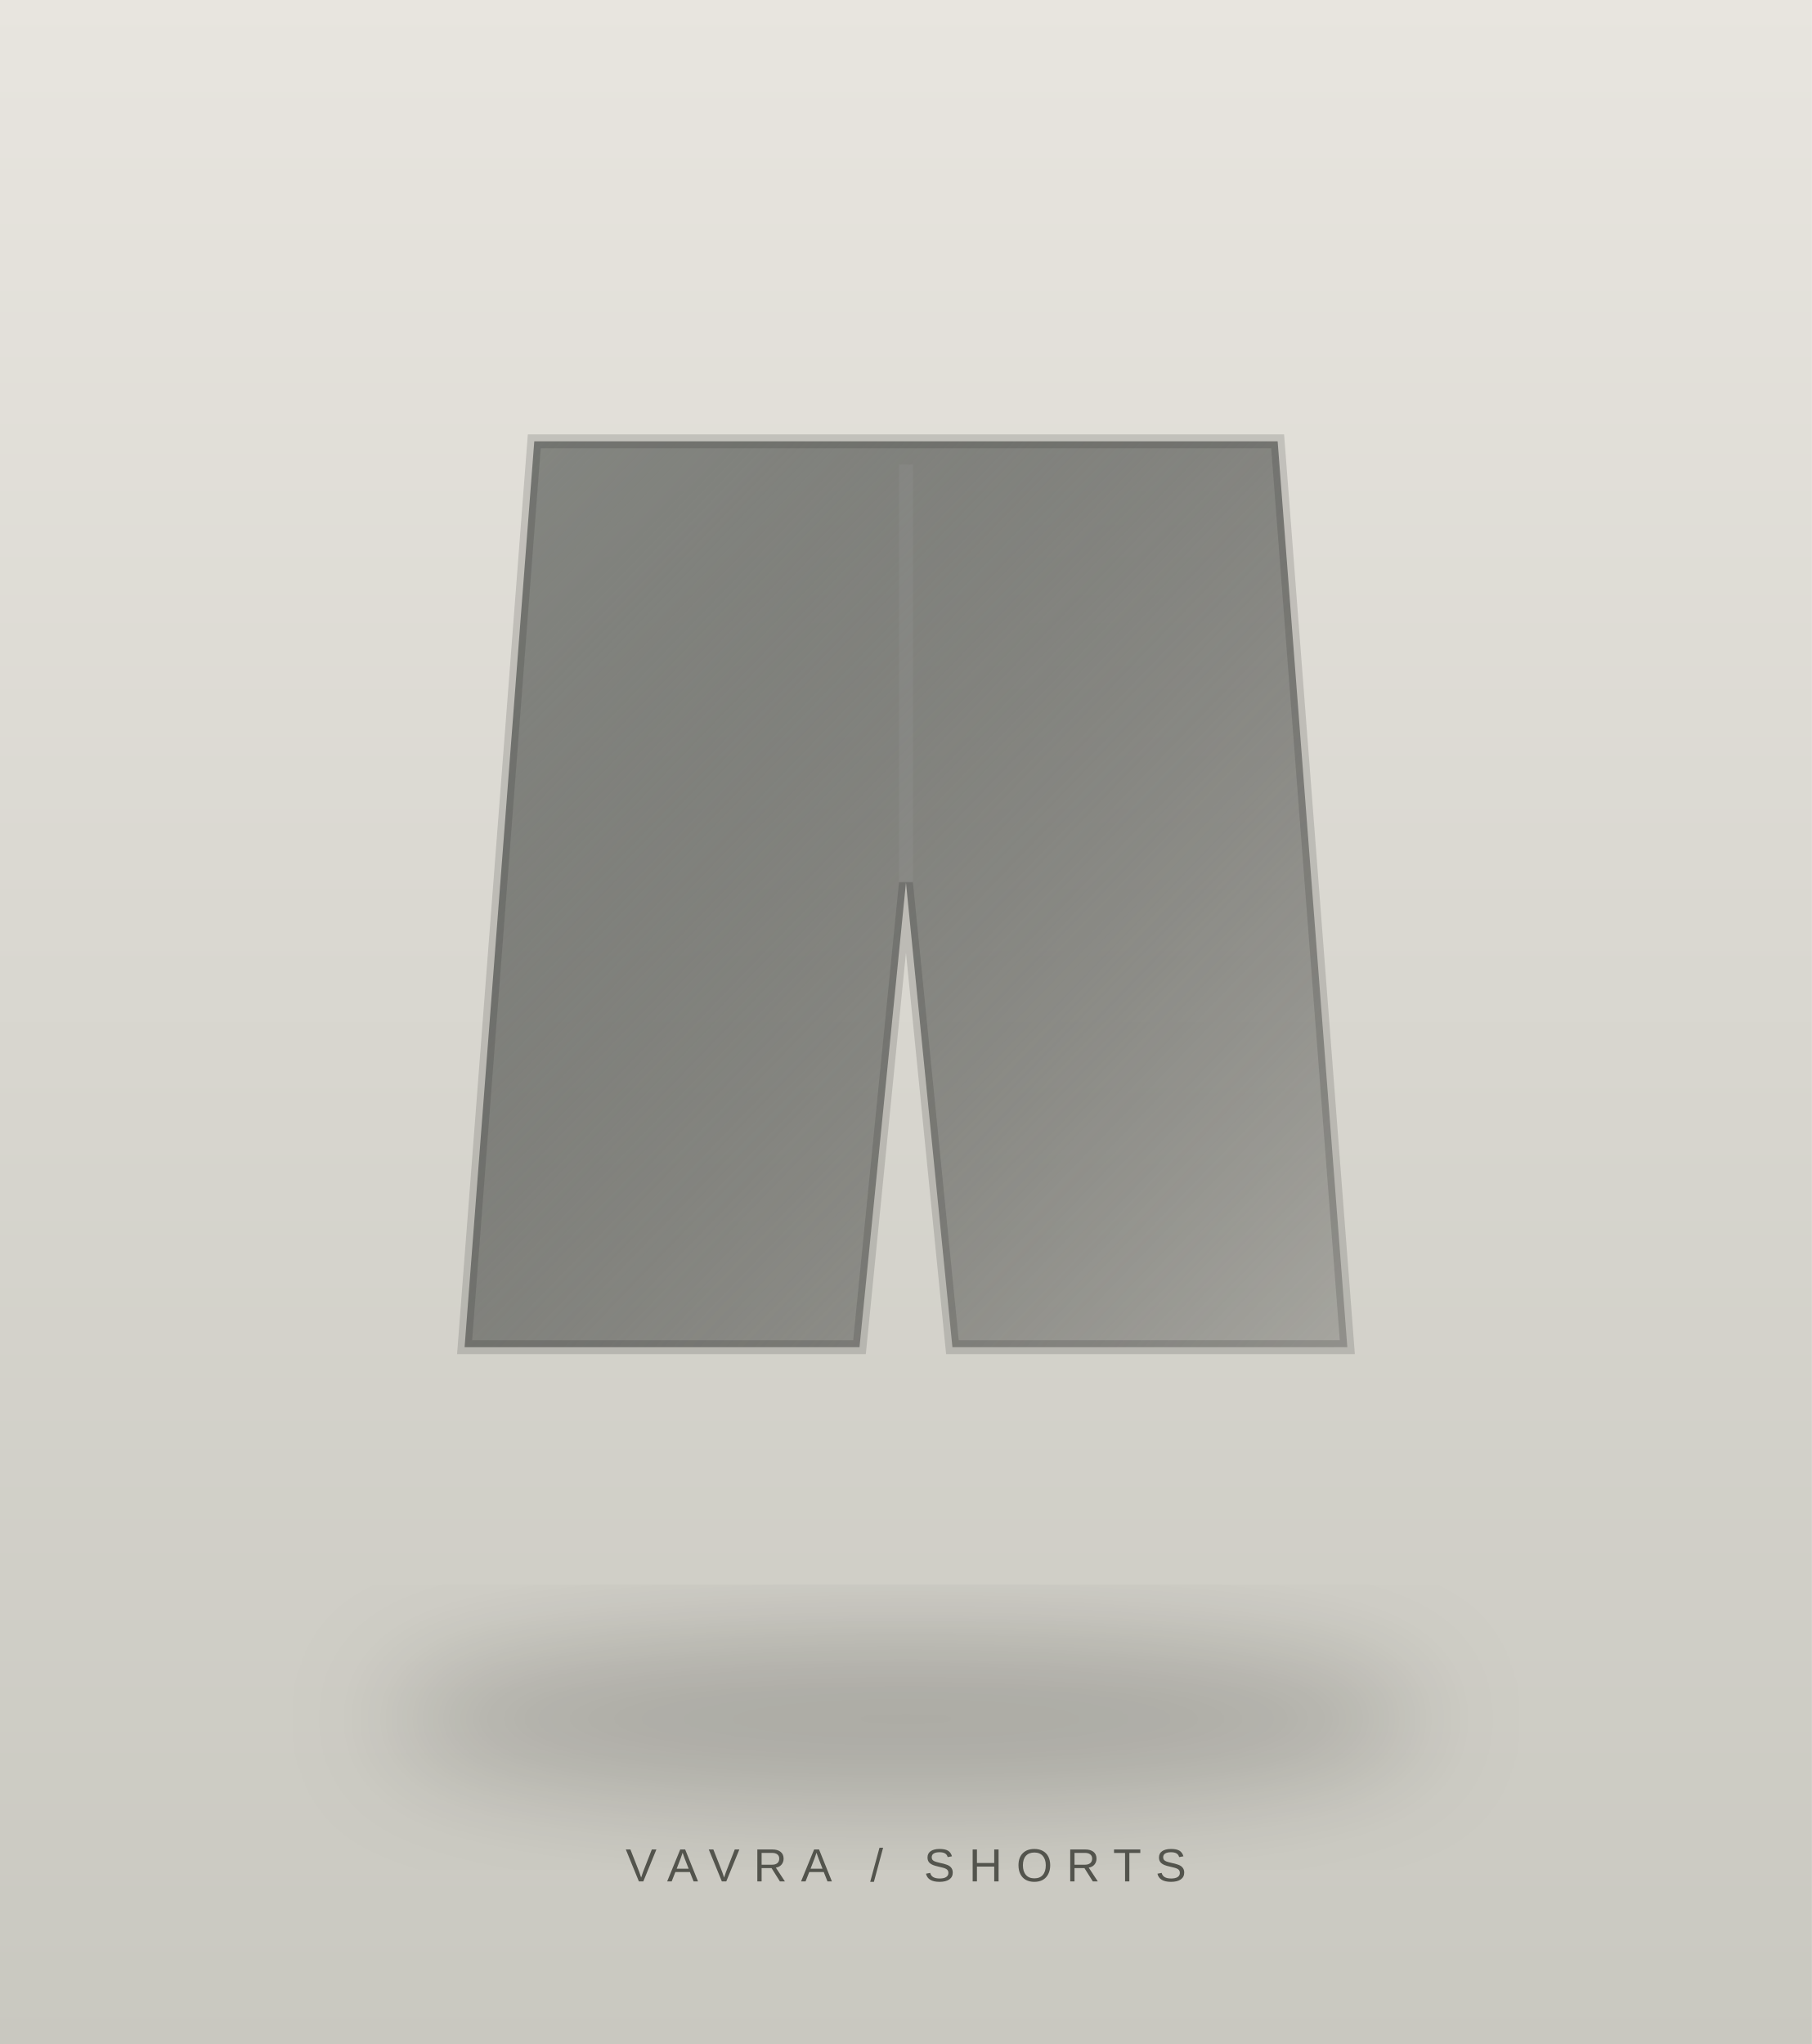
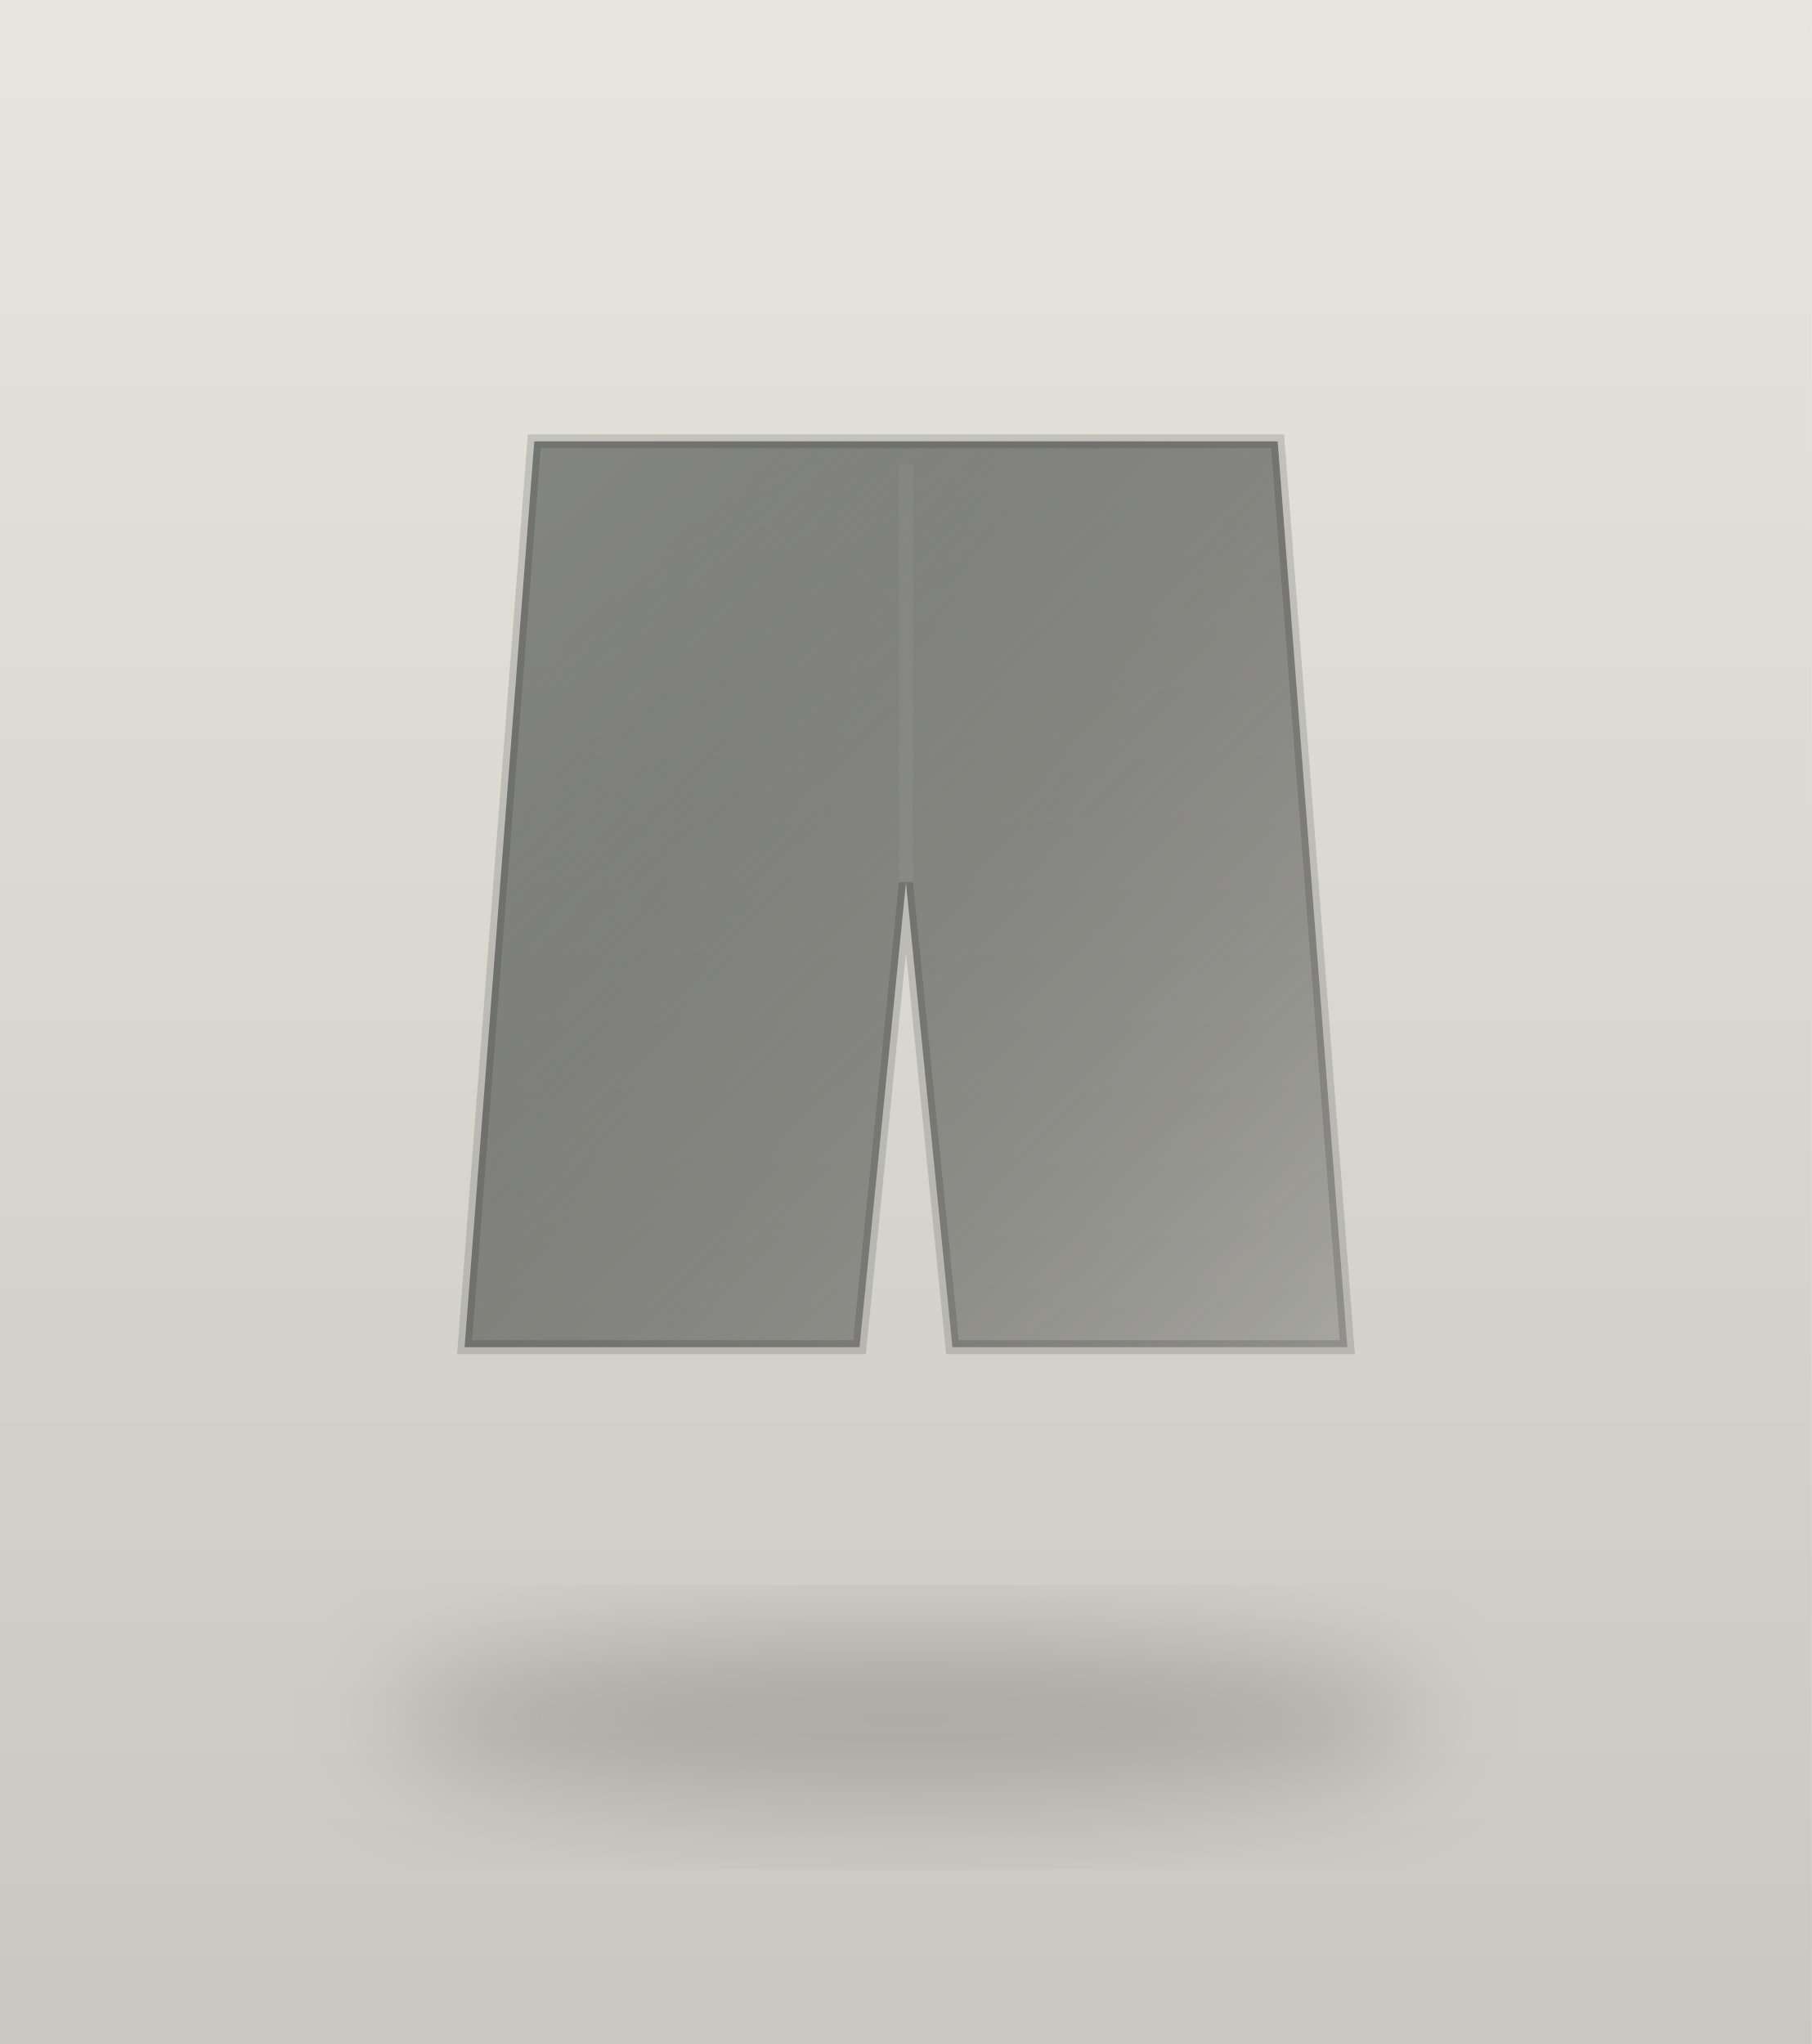
<svg xmlns="http://www.w3.org/2000/svg" viewBox="0 0 390 440">
  <defs>
    <linearGradient id="bg" x2="0" y2="1">
      <stop stop-color="#e8e5df" />
      <stop offset="1" stop-color="#c9c8c0" />
    </linearGradient>
    <linearGradient id="fabric" x2="1" y2="1">
      <stop stop-color="#858782" />
      <stop offset="1" stop-color="#171917" stop-opacity=".24" />
    </linearGradient>
    <filter id="shadow" x="-30%" y="-30%" width="160%" height="170%">
      <feGaussianBlur stdDeviation="12" />
    </filter>
  </defs>
  <rect width="390" height="440" fill="url(#bg)" />
  <ellipse cx="195" cy="370" rx="112" ry="18" fill="#000" opacity=".18" filter="url(#shadow)" />
  <g fill="url(#fabric)" stroke="#171917" stroke-opacity=".15" stroke-width="3" transform="translate(0 0)">
    <path d="M115 95H275L290 290H205L195 190 185 290H100Z" />
    <path d="M195 100V190" stroke="#eee" opacity=".35" stroke-width="3" />
  </g>
-   <text x="195" y="405" text-anchor="middle" font-family="Arial,sans-serif" font-size="10" letter-spacing="3" fill="#53544d">VAVRA  /  SHORTS</text>
</svg>
